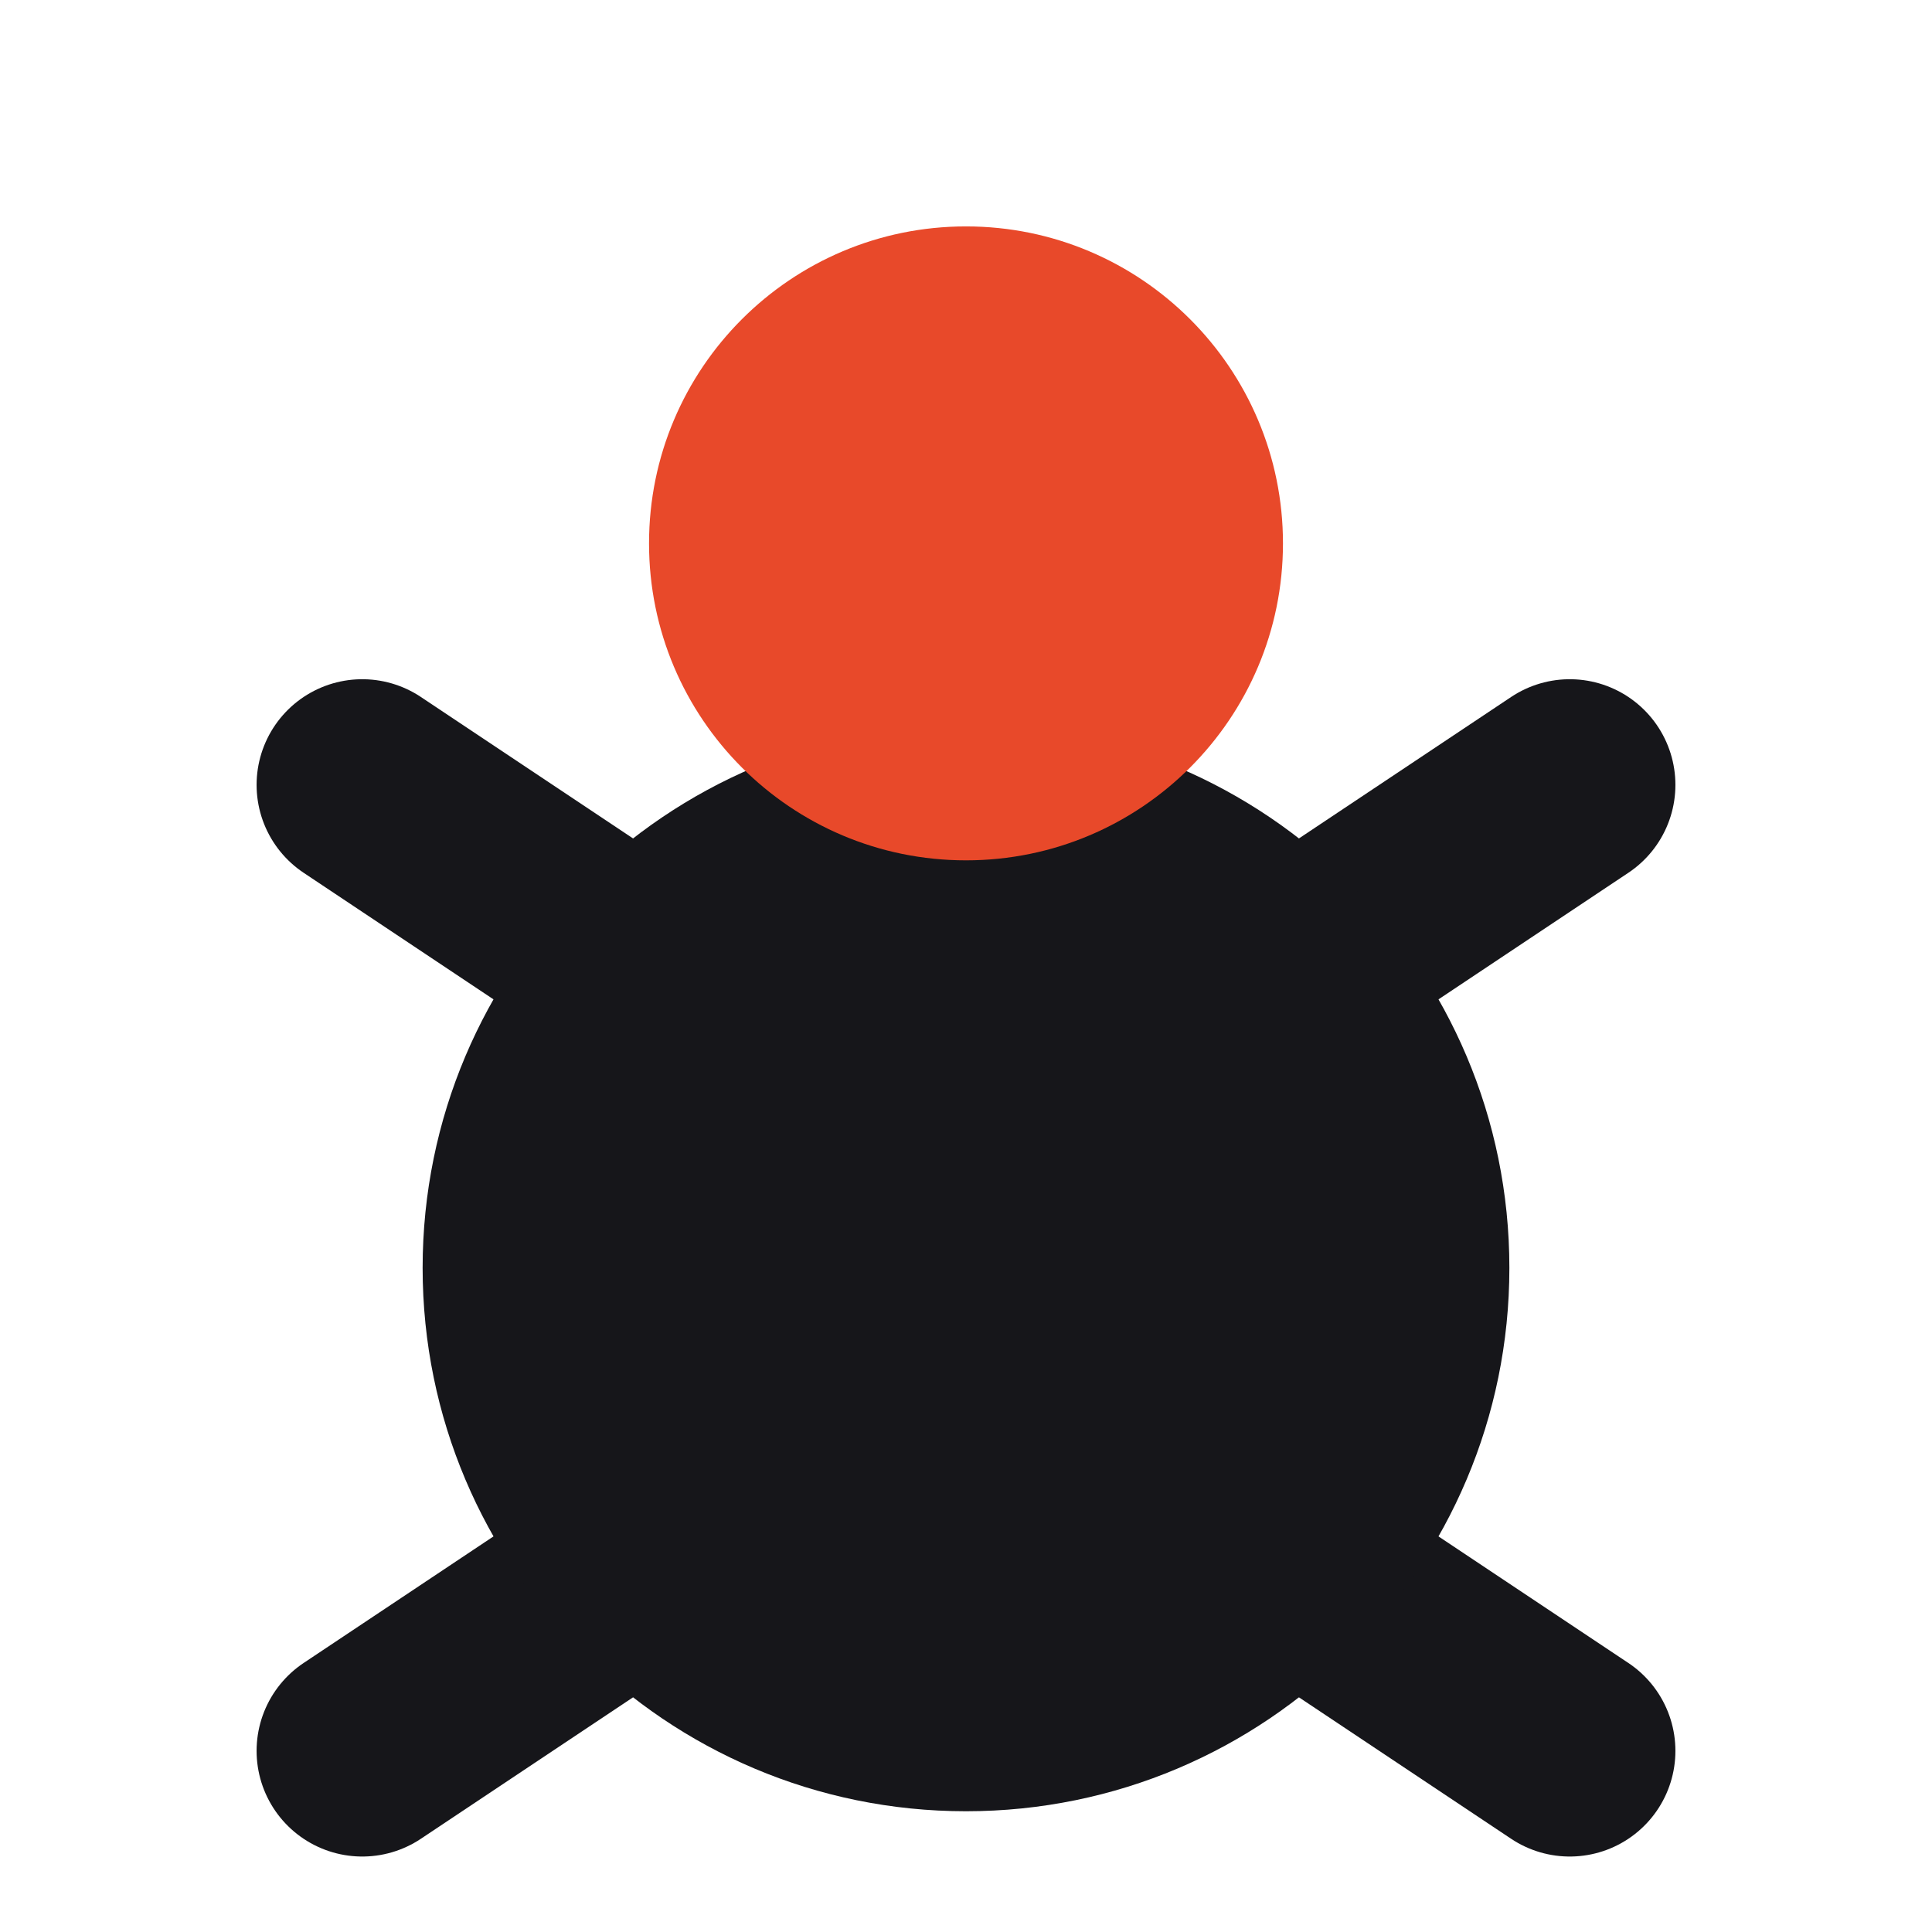
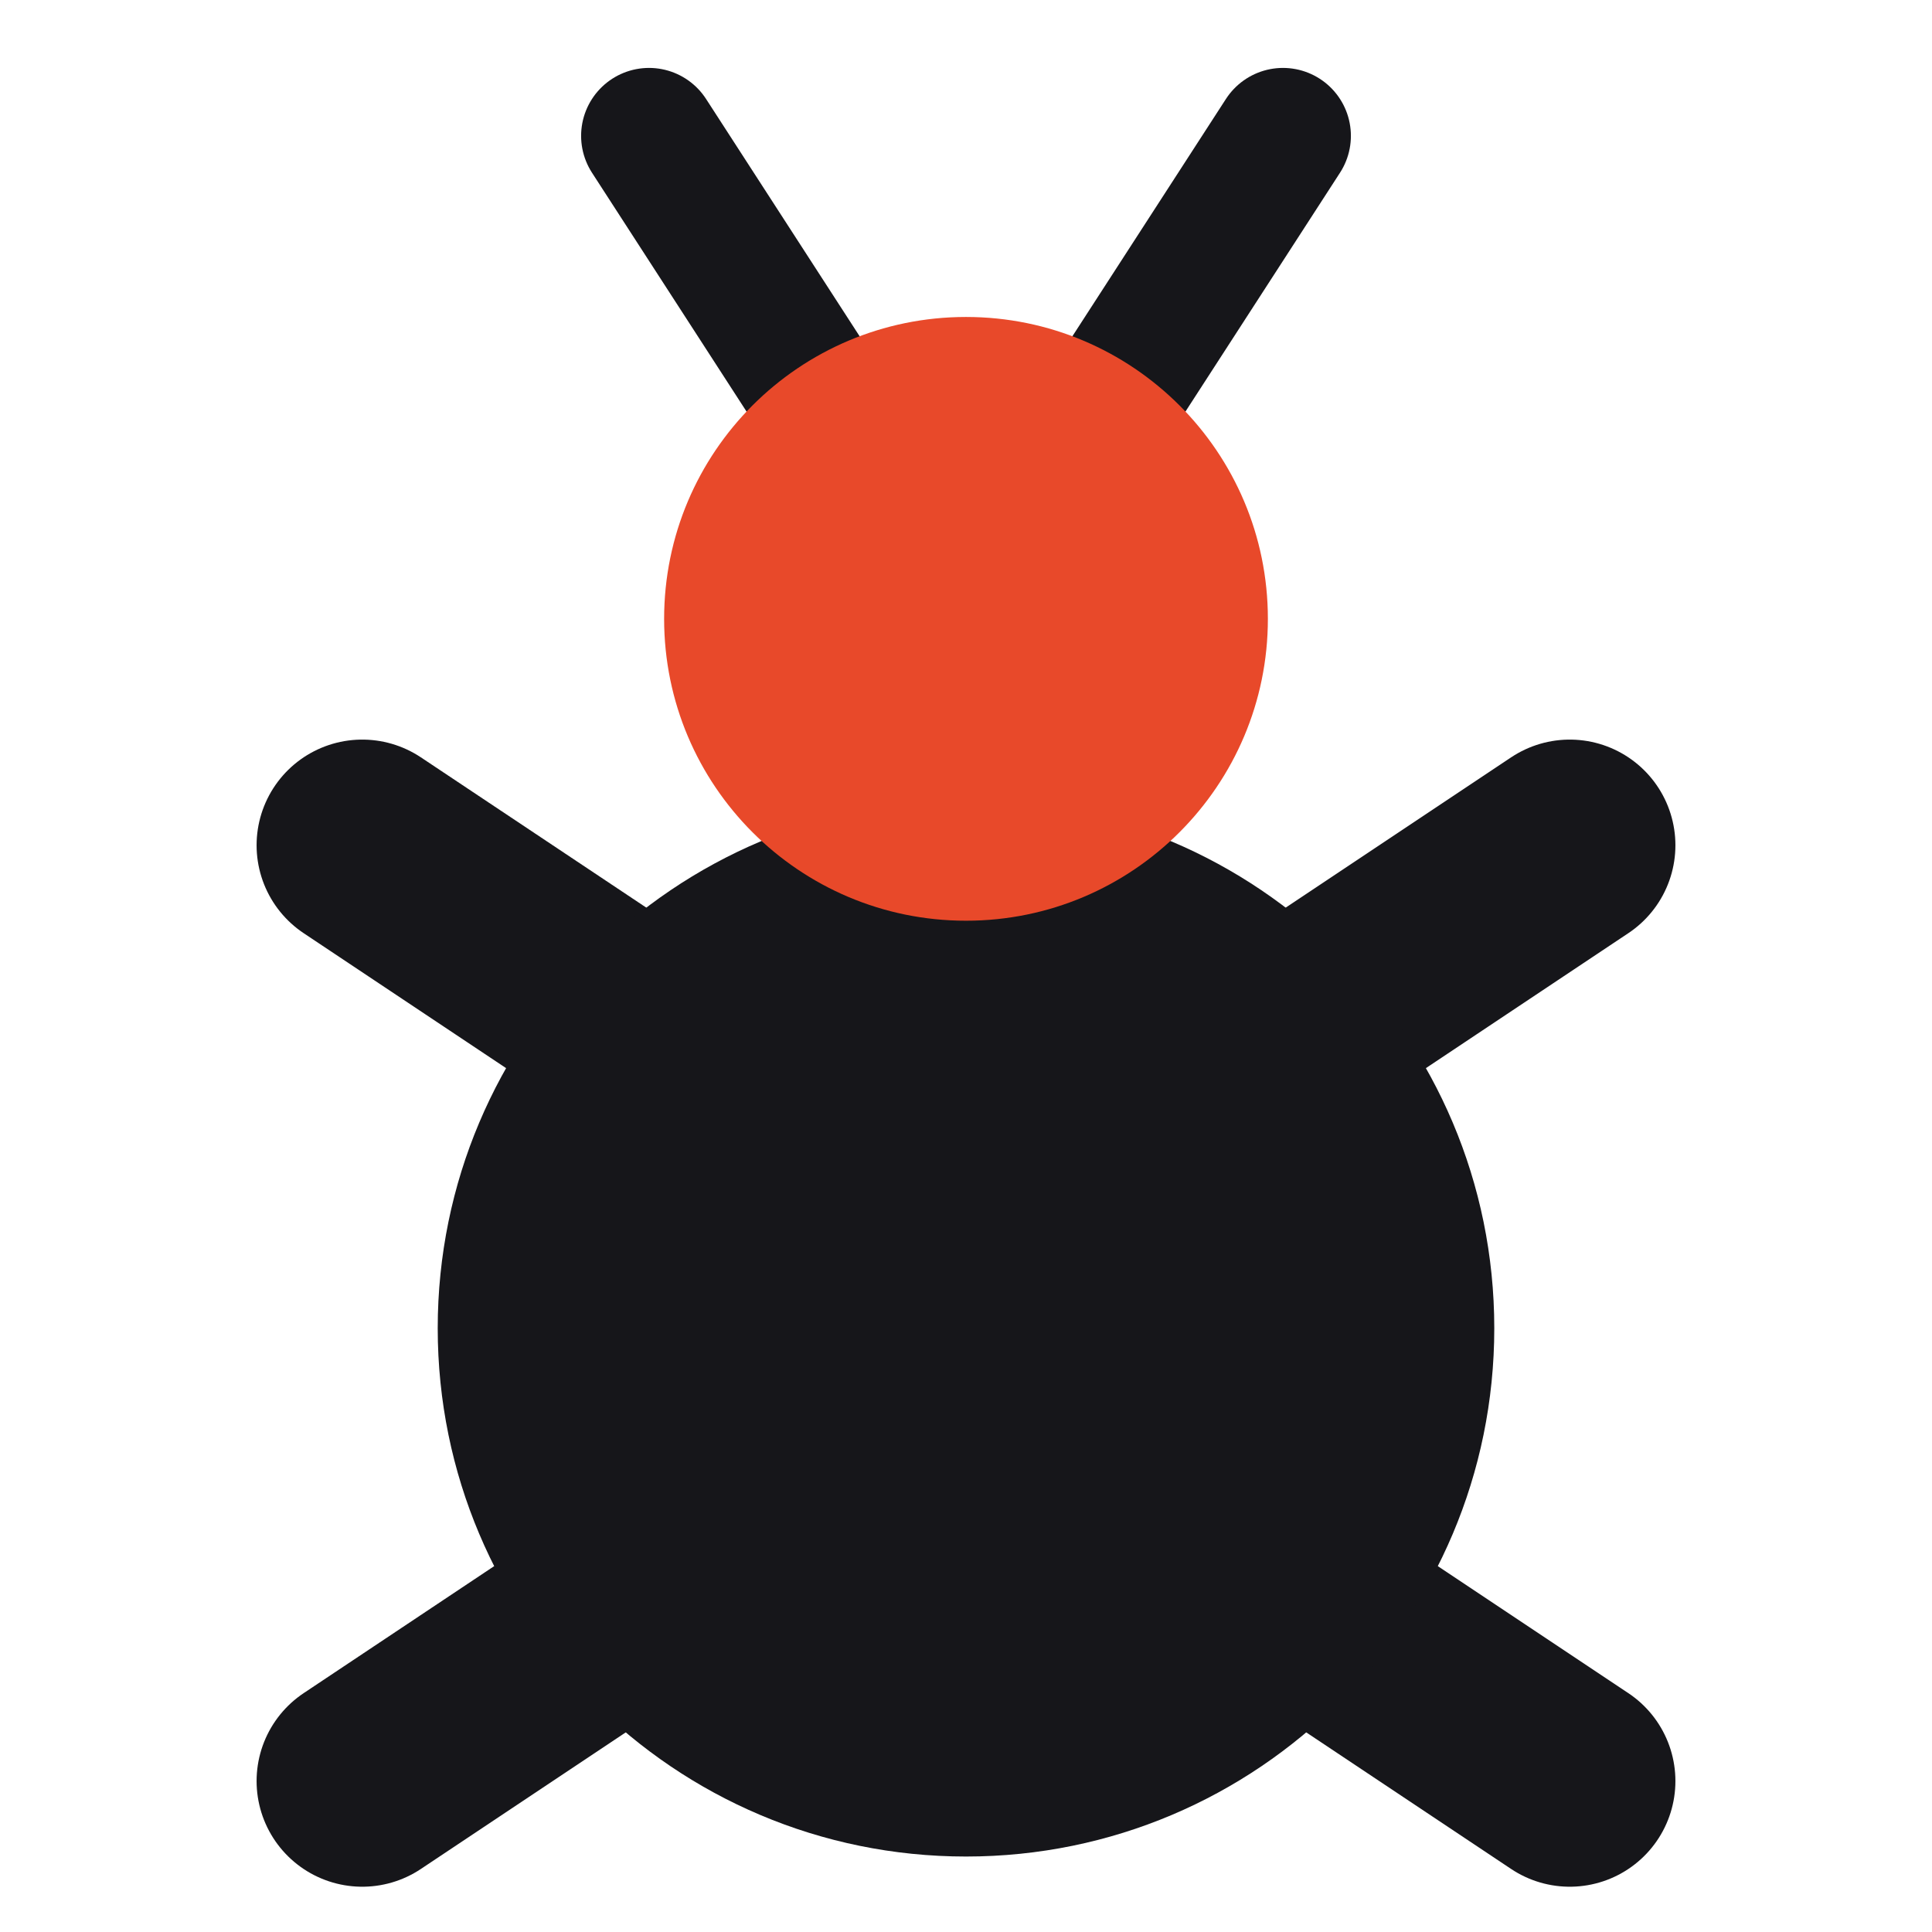
<svg xmlns="http://www.w3.org/2000/svg" width="64" height="64" viewBox="0 0 64 64">
-   <path stroke="#16161a" stroke-width="7" stroke-linecap="round" fill="none" d="M21 32 L12 26 M21 52 L12 58 M43 32 L52 26 M43 52 L52 58" />
-   <circle cx="32" cy="42" r="18" fill="#16161a" />
-   <circle cx="32" cy="18" r="10.5" fill="#e8492a" />
+   <style>.i{stroke:#16161a;fill:none;stroke-linecap:round}.b{fill:#16161a}@media (prefers-color-scheme:dark){.i{stroke:#f4f2ec}.b{fill:#f4f2ec}}</style>
+   <path class="i" stroke-width="7" d="M21 34 L12 28 M21 53 L12 59 M43 34 L52 28 M43 53 L52 59" />
+   <path class="i" stroke-width="4.5" d="M27 13 L21.5 4.5 M37 13 L42.5 4.5" />
+   <circle class="b" cx="32" cy="44" r="17.5" />
+   <circle cx="32" cy="20.5" r="10" fill="#e8492a" />
</svg>
